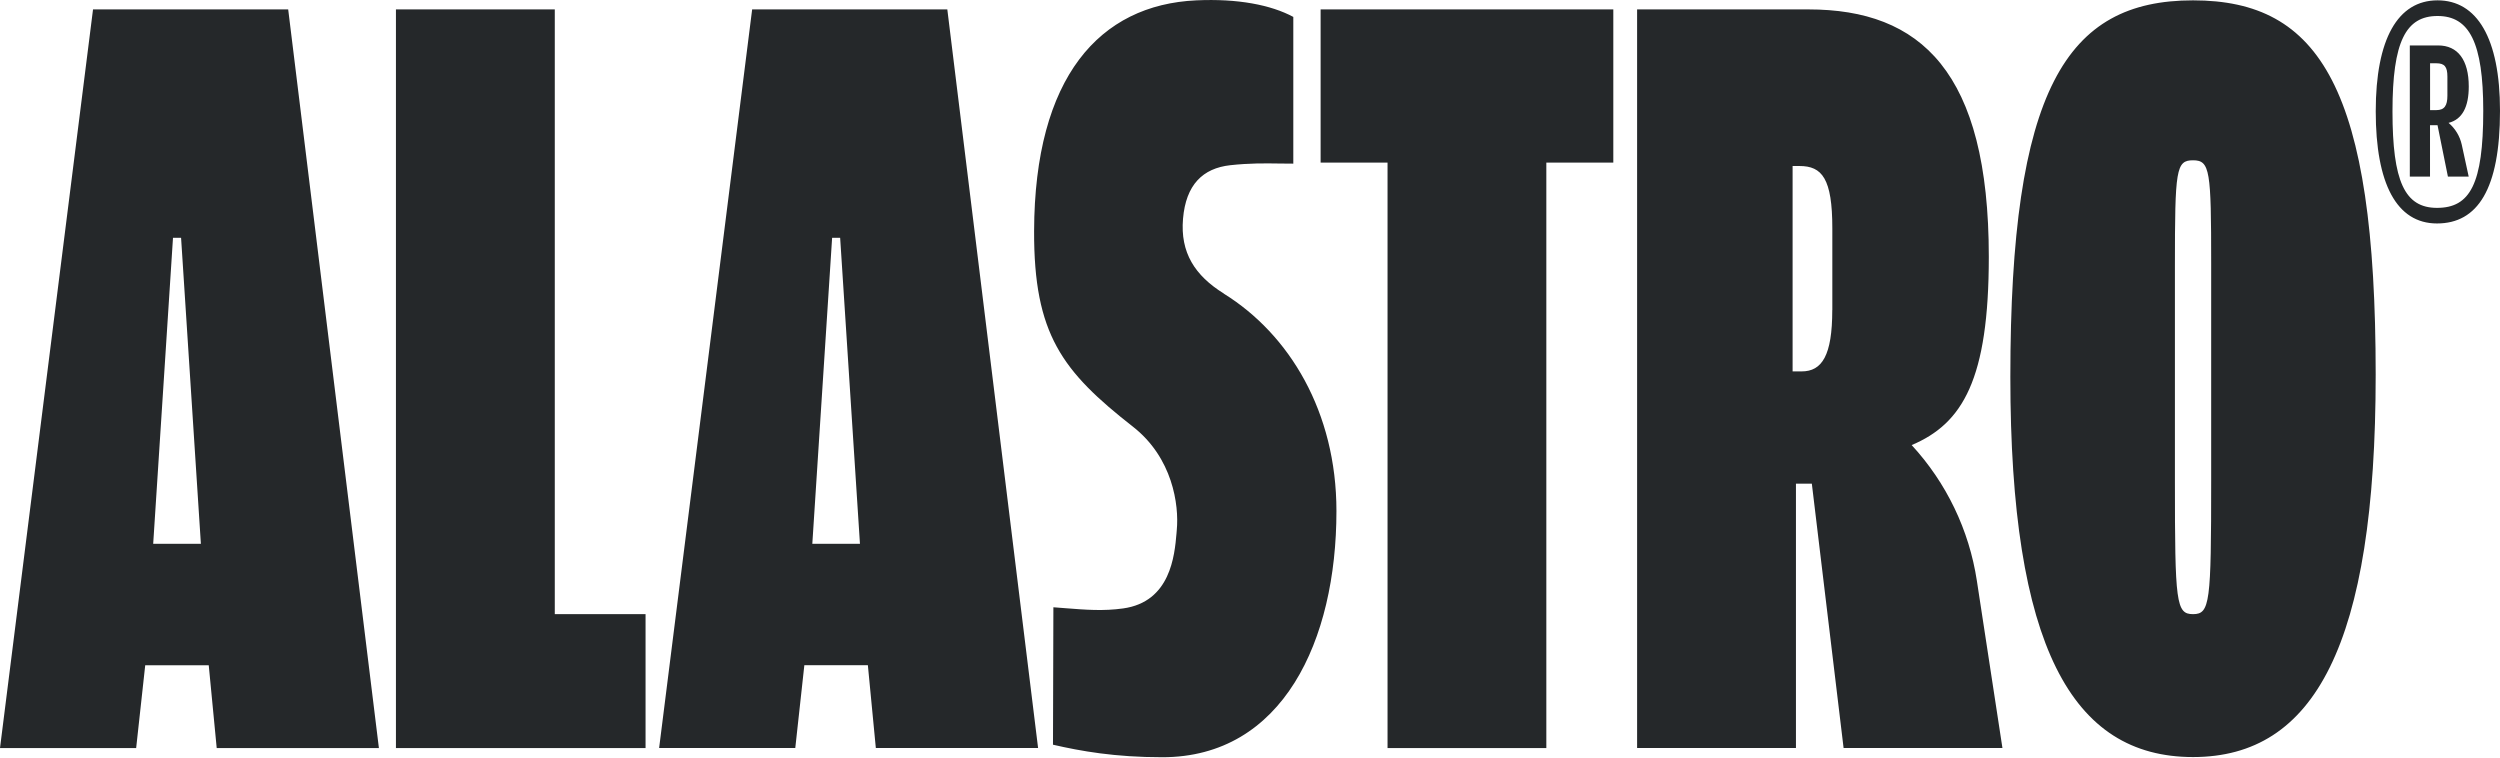
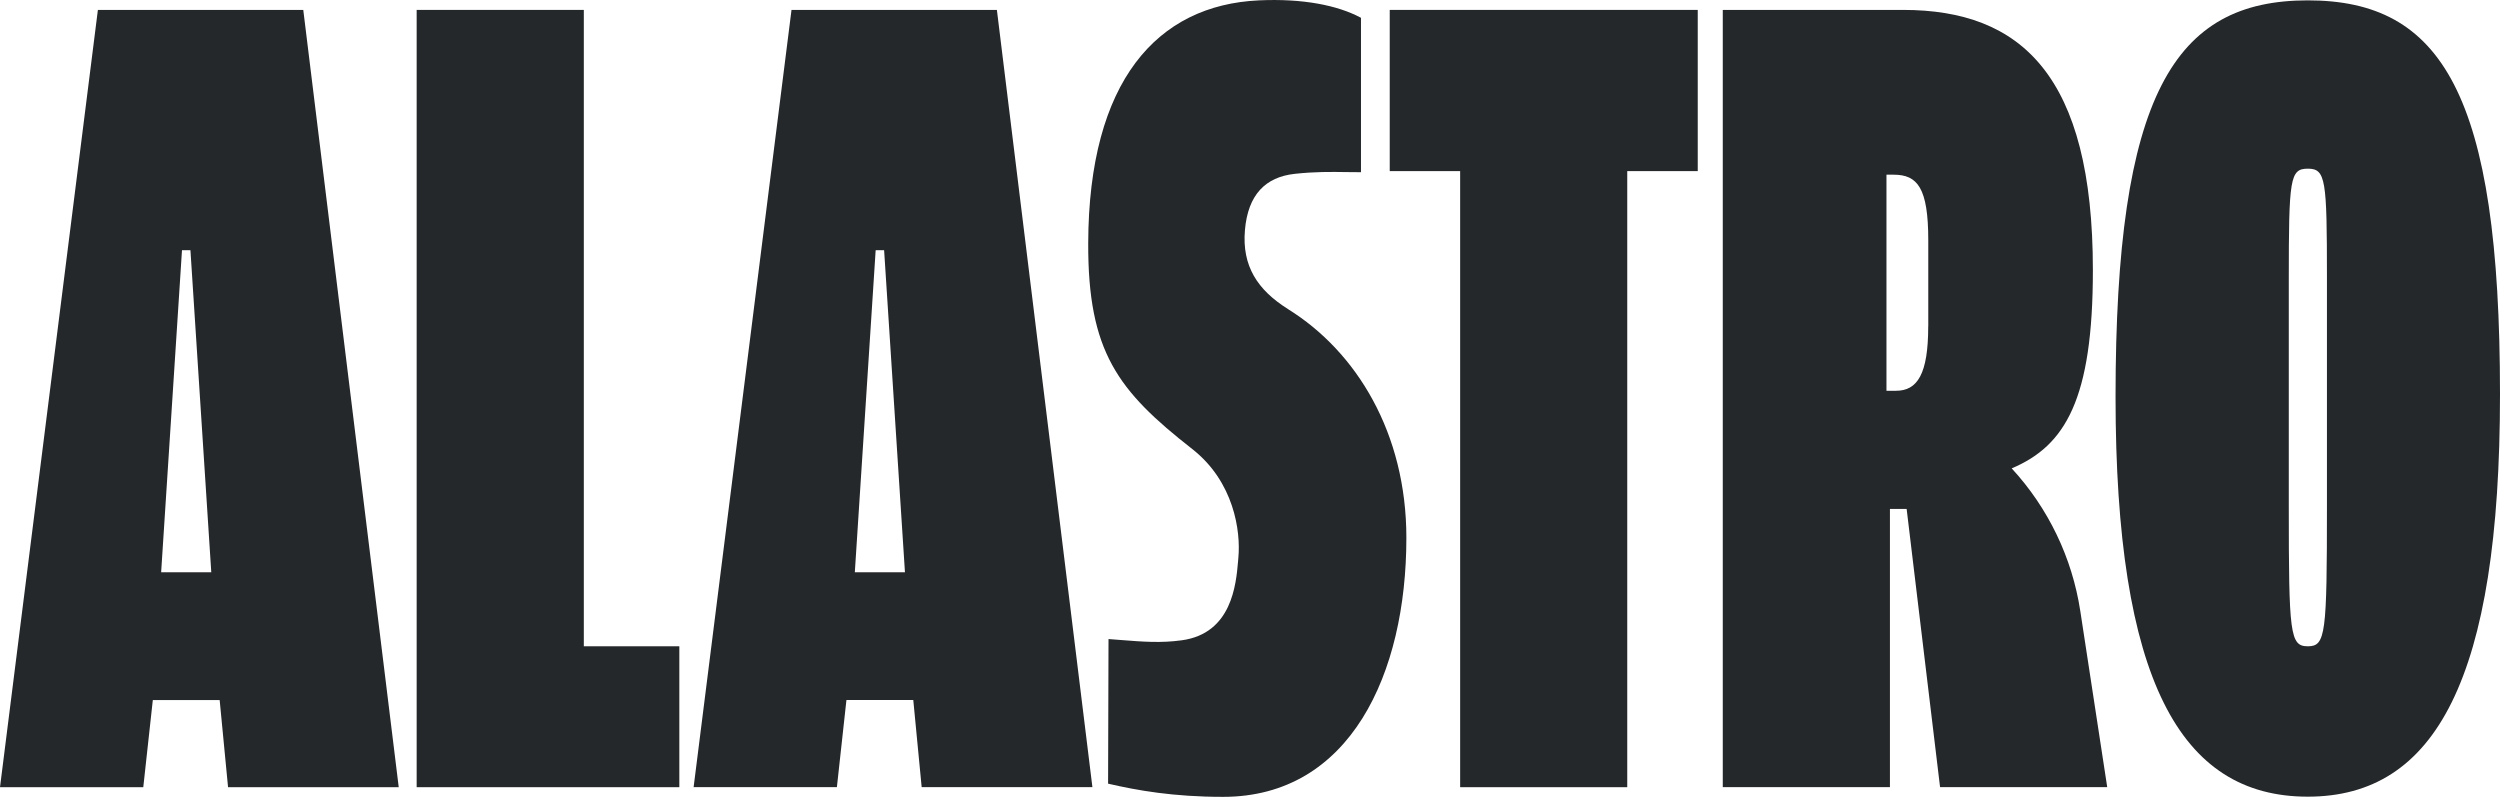
- <svg xmlns="http://www.w3.org/2000/svg" id="Camada_2" viewBox="0 0 432.96 131.12">
+ <svg xmlns="http://www.w3.org/2000/svg" id="a" viewBox="0 0 411.43 131.12">
  <defs>
-     <style>.cls-1{fill:#25282a;fill-rule:evenodd;}</style>
+     <style>.c{fill:#25282a;}</style>
  </defs>
-   <g id="Camada_1-2">
-     <path class="cls-1" d="M211.95,50.84c-5.02-3.12-7.57-7.09-7.07-12.96.5-5.87,3.4-8.74,8.19-9.27,3.31-.36,5.91-.33,8.54-.29h0c.78.01,1.56.02,2.37.02V2.93c-3.86-2.08-9.63-3.2-16.8-2.87-16.74.77-28.01,13.26-28.09,39.95-.06,17.88,4.86,24.29,17.11,33.88,6.87,5.37,8.01,13.52,7.6,17.89-.02.19-.04.39-.05.61-.33,3.8-1.03,11.84-9.24,12.98-3.44.48-6.45.24-10.01-.04h0c-.67-.05-1.36-.11-2.07-.16l-.07,23.8c4.81,1.11,10.73,2.17,18.93,2.17,20.89,0,30.16-20.23,30.16-42.63,0-17.2-8.17-30.61-19.48-37.64h0ZM422.15.06c-6.91,0-10.71,6.71-10.71,19.22s3.6,19.42,10.61,19.42,10.91-5.91,10.91-19.52c0-12.62-4.01-19.12-10.81-19.12h0ZM422.05,36c-5.6,0-7.71-4.6-7.71-16.71s2.31-16.52,7.81-16.52,7.91,4.6,7.91,16.42c0,12.71-2.3,16.81-8.01,16.81ZM424.05,21.28c2.4-.6,3.5-2.8,3.5-6.3,0-4.6-1.9-7.11-5.3-7.11h-4.91v22.72h3.5v-8.91h1.3l1.8,8.91h3.6l-1.2-5.52c-.32-1.48-1.13-2.82-2.3-3.8ZM423.85,16.57c0,1.7-.5,2.5-1.9,2.5h-1.1v-8.11h1.1c1.4,0,1.9.6,1.9,2.3v3.3ZM0,129.55L16.11,1.63h33.8l15.71,127.92h-28.09l-1.38-14.34h-11l-1.57,14.34H0ZM29.96,41.18l-3.43,53h8.26l-3.43-53h-1.39ZM130.26,1.63l-16.11,127.91h23.58l1.57-14.34h11l1.38,14.34h28.1L164.06,1.63h-33.8ZM140.68,94.18l3.43-53h1.39l3.43,53h-8.26ZM68.57,1.63h27.51v104.73h15.72v23.19h-43.23V1.63ZM240.3,28.16h-11.59V1.63h50.69v26.53h-11.6v101.39h-27.5V28.16ZM331.07,77.08c8.85-3.73,13.36-11.39,13.36-32.62,0-32.03-11.79-42.83-31.24-42.83h-29.67v127.91h27.51v-45.78h2.75l5.5,45.78h27.51l-4.43-28.97c-1.34-8.78-5.27-16.96-11.29-23.49h0ZM317.32,53.7c0,7.86-1.77,10.62-5.3,10.62h-1.57V28.75h1.18c3.93,0,5.7,2.16,5.7,10.8v14.15h0ZM348.16,65.29C348.16,15.58,357.79.06,379.8.06s31.63,15.33,31.63,64.84c0,46.76-10.61,66.21-31.63,66.21s-31.64-19.26-31.64-65.82ZM379.8,106.36c2.94,0,3.14-1.96,3.14-23.19h0v-37.53c0-16.11-.19-17.88-3.14-17.88s-3.14,1.57-3.14,18.27v37.34c0,21.03.2,22.99,3.14,22.99Z" />
+   <g id="b">
+     <polygon class="c" points="96.08 1.63 68.57 1.63 68.57 129.55 111.8 129.55 111.8 106.36 96.08 106.36 96.08 1.63" />
+     <path class="c" d="M16.11,1.63L0,129.55h23.58l1.57-14.34h11l1.38,14.34h28.09L49.91,1.63H16.11ZM26.52,94.18l3.43-53h1.39l3.43,53h-8.26Z" />
+     <path class="c" d="M211.95,50.85h0c-5.02-3.14-7.57-7.1-7.07-12.97.5-5.87,3.4-8.74,8.19-9.27,3.31-.36,5.91-.33,8.54-.29.78.01,1.56.02,2.37.02V2.93c-3.86-2.08-9.63-3.2-16.8-2.87-16.74.77-28.01,13.26-28.09,39.95-.06,17.88,4.86,24.29,17.11,33.88,6.87,5.37,8.01,13.52,7.6,17.89-.02.19-.04.39-.05.61-.33,3.8-1.03,11.84-9.24,12.98-3.44.48-6.45.24-10.01-.04h0c-.67-.05-1.36-.11-2.07-.16l-.07,23.8c4.81,1.11,10.73,2.17,18.93,2.17,20.89,0,30.16-20.23,30.16-42.63,0-17.2-8.17-30.61-19.48-37.64Z" />
+     <path class="c" d="M379.8.06c-22.01,0-31.64,15.52-31.64,65.23,0,46.57,10.61,65.82,31.64,65.82s31.63-19.45,31.63-66.21C411.43,15.39,401.8.06,379.8.06ZM382.95,83.17c0,21.22-.2,23.19-3.14,23.19s-3.14-1.96-3.14-22.99v-37.34c0-16.7.19-18.27,3.14-18.27s3.14,1.77,3.14,17.88v37.53Z" />
+     <path class="c" d="M130.26,1.63l-16.11,127.91h23.58l1.57-14.34h11l1.38,14.34h28.1L164.06,1.63h-33.8ZM140.68,94.18l3.43-53h1.39l3.43,53h-8.26Z" />
+     <path class="c" d="M331.07,77.08h0c8.84-3.73,13.36-11.39,13.36-32.62,0-32.03-11.79-42.83-31.24-42.83h-29.67v127.91h27.51v-45.78h2.75l5.5,45.78h27.51l-4.43-28.97c-1.34-8.78-5.27-16.96-11.29-23.49ZM317.33,53.7h0c0,7.86-1.77,10.61-5.3,10.61h-1.57V28.75h1.18c3.93,0,5.7,2.16,5.7,10.8v14.15Z" />
+     <polygon class="c" points="228.71 28.16 240.3 28.16 240.3 129.55 267.8 129.55 267.8 28.16 279.4 28.16 279.4 1.63 228.71 1.63 228.71 28.16" />
  </g>
</svg>
